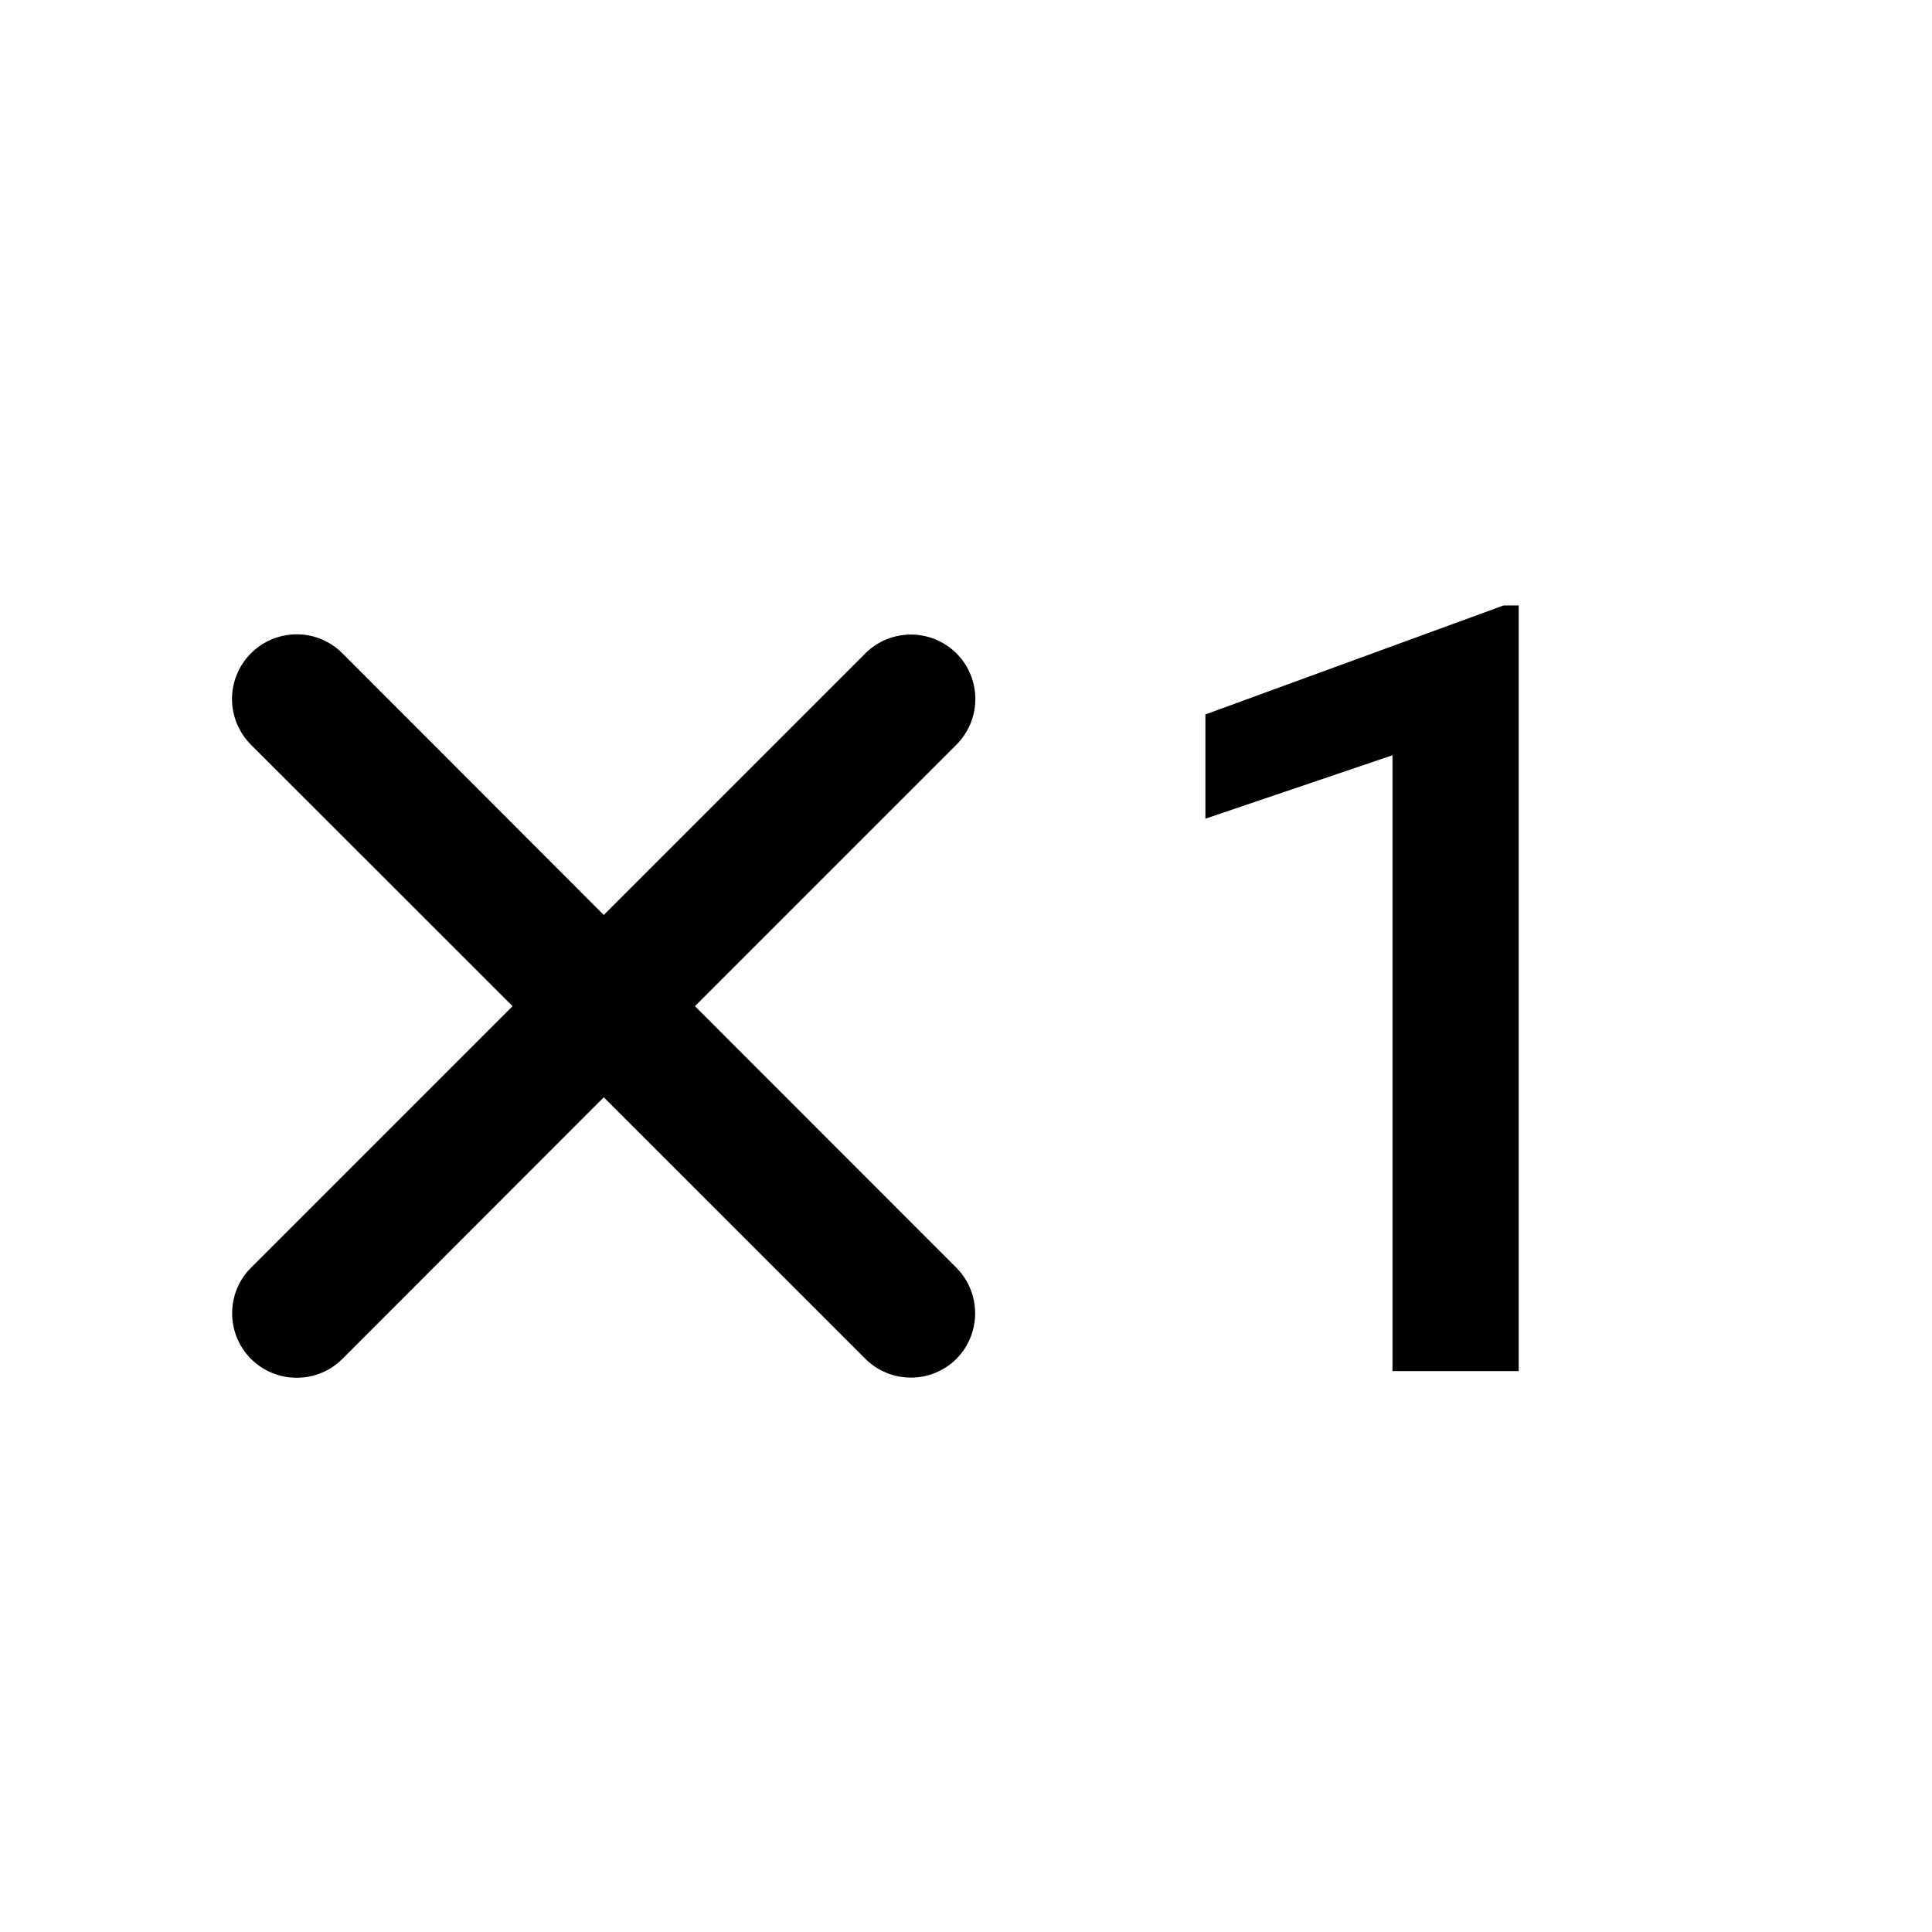
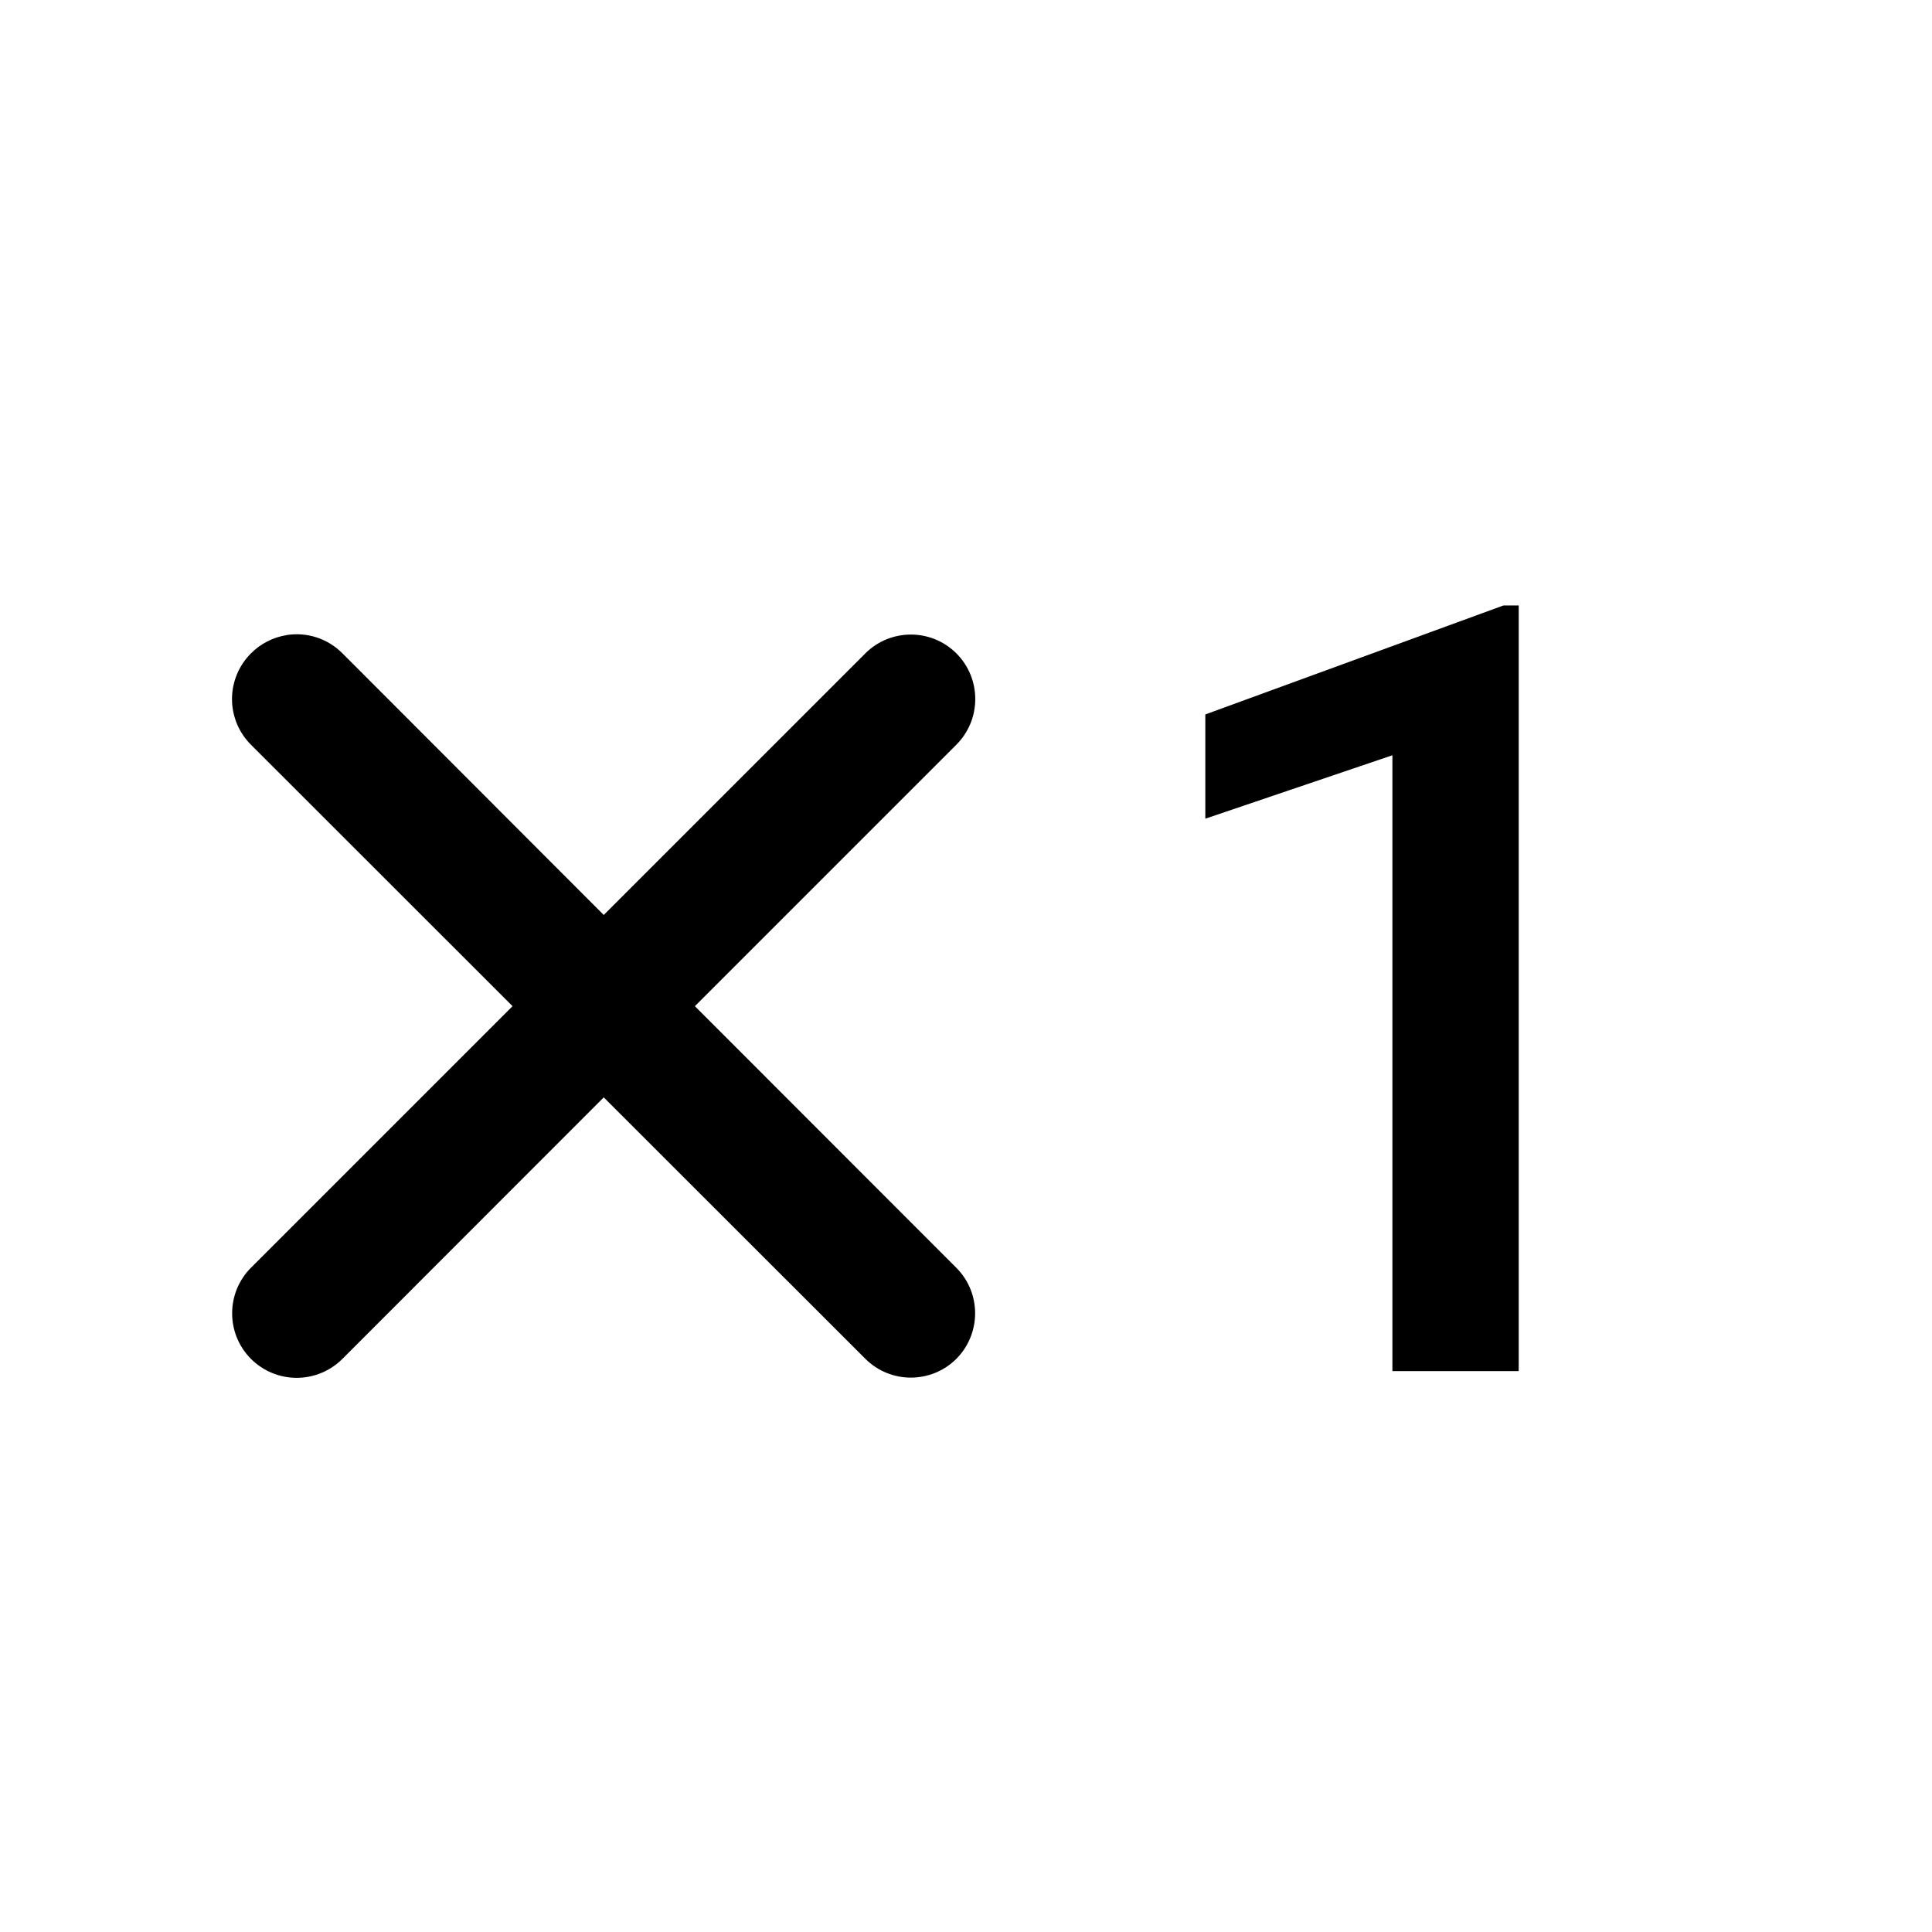
- <svg xmlns="http://www.w3.org/2000/svg" width="24" height="24" id="screenshot-07e9d773-d858-80af-8006-8f45d552cb09" viewBox="0 0 24 24" fill="none" version="1.1">
-   <g id="shape-07e9d773-d858-80af-8006-8f45d552cb09">
-     <g class="frame-container-wrapper">
-       <g class="frame-container-blur">
-         <g class="frame-container-shadows">
-           <g fill="none">
-             <g class="fills" id="fills-07e9d773-d858-80af-8006-8f45d552cb09">
-               <rect rx="0" ry="0" x="0" y="0" width="24" height="24" transform="matrix(1, 0, 0, 1, 0, 0)" class="frame-background" />
-             </g>
-             <g class="frame-children">
-               <g id="shape-07e9d773-d858-80af-8006-8f4607c2f566" rx="0" ry="0">
-                 <g id="shape-07e9d773-d858-80af-8006-8f45be761ab2" style="opacity: 1;">
-                   <g class="fills" id="fills-07e9d773-d858-80af-8006-8f45be761ab2">
-                     <path d="M3.56,7.89C3.392,7.916,3.237,7.995,3.117,8.116C2.967,8.266,2.882,8.47,2.882,8.683C2.882,8.896,2.967,9.1,3.117,9.251L6.367,12.499L3.117,15.749C2.806,16.061,2.806,16.567,3.117,16.88C3.268,17.031,3.472,17.115,3.686,17.115C3.899,17.115,4.104,17.031,4.254,16.88L7.5,13.631L10.75,16.88C11.063,17.191,11.568,17.191,11.881,16.88C12.191,16.567,12.191,16.061,11.881,15.749L8.633,12.499L11.881,9.251C12.032,9.1,12.116,8.896,12.116,8.683C12.116,8.47,12.032,8.266,11.881,8.116C11.568,7.805,11.063,7.805,10.75,8.116L7.5,11.366L4.254,8.116C4.072,7.933,3.815,7.849,3.56,7.89Z" style="display: inline; stroke-width: 0.424; stroke-linecap: round; stroke-linejoin: bevel; fill: rgb(0, 0, 0); fill-opacity: 1;" />
-                   </g>
-                 </g>
-                 <g id="shape-07e9d773-d858-80af-8006-8f45be7660cb" style="opacity: 1;">
-                   <g class="fills" id="fills-07e9d773-d858-80af-8006-8f45be7660cb">
-                     <path d="M18.866,7.521L18.866,17.032L17.298,17.032L17.298,9.382L14.974,10.17L14.974,8.875L18.678,7.521Z" style="font-family: roboto; stroke-width: 1.733; stroke-linejoin: round; font-weight: 500; white-space: pre; display: inline; font-size: 13.333px; stroke-linecap: square; fill: rgb(0, 0, 0); fill-opacity: 1;" />
-                   </g>
-                 </g>
-               </g>
-             </g>
-           </g>
+ <svg fill="none" viewBox="0 0 24 24">
+   <g class="frame-container-wrapper">
+     <g class="frame-container-blur">
+       <g class="frame-container-shadows">
+         <g class="fills">
+           <rect width="24" height="24" class="frame-background" rx="0" ry="0" />
+         </g>
+         <g class="frame-children">
+           <path fill="#000" d="M3.56 7.89a.798.798 0 0 0-.443.227.802.802 0 0 0-.235.567c0 .213.085.417.235.567l3.25 3.248-3.25 3.25a.802.802 0 0 0 0 1.131.803.803 0 0 0 1.137 0l3.246-3.248 3.25 3.248a.801.801 0 0 0 1.13 0c.311-.313.311-.819 0-1.131l-3.248-3.25 3.248-3.248a.799.799 0 0 0 .235-.568.799.799 0 0 0-.235-.567.801.801 0 0 0-1.13 0l-3.25 3.25-3.246-3.25a.8.8 0 0 0-.694-.227Z" class="fills" />
+           <path fill="#000" d="M18.866 7.521v9.511h-1.569v-7.65l-2.324.788V8.875l3.704-1.354Z" class="fills" font-family="roboto" font-size="13.333" font-weight="500" style="white-space:pre" />
        </g>
      </g>
    </g>
  </g>
</svg>
